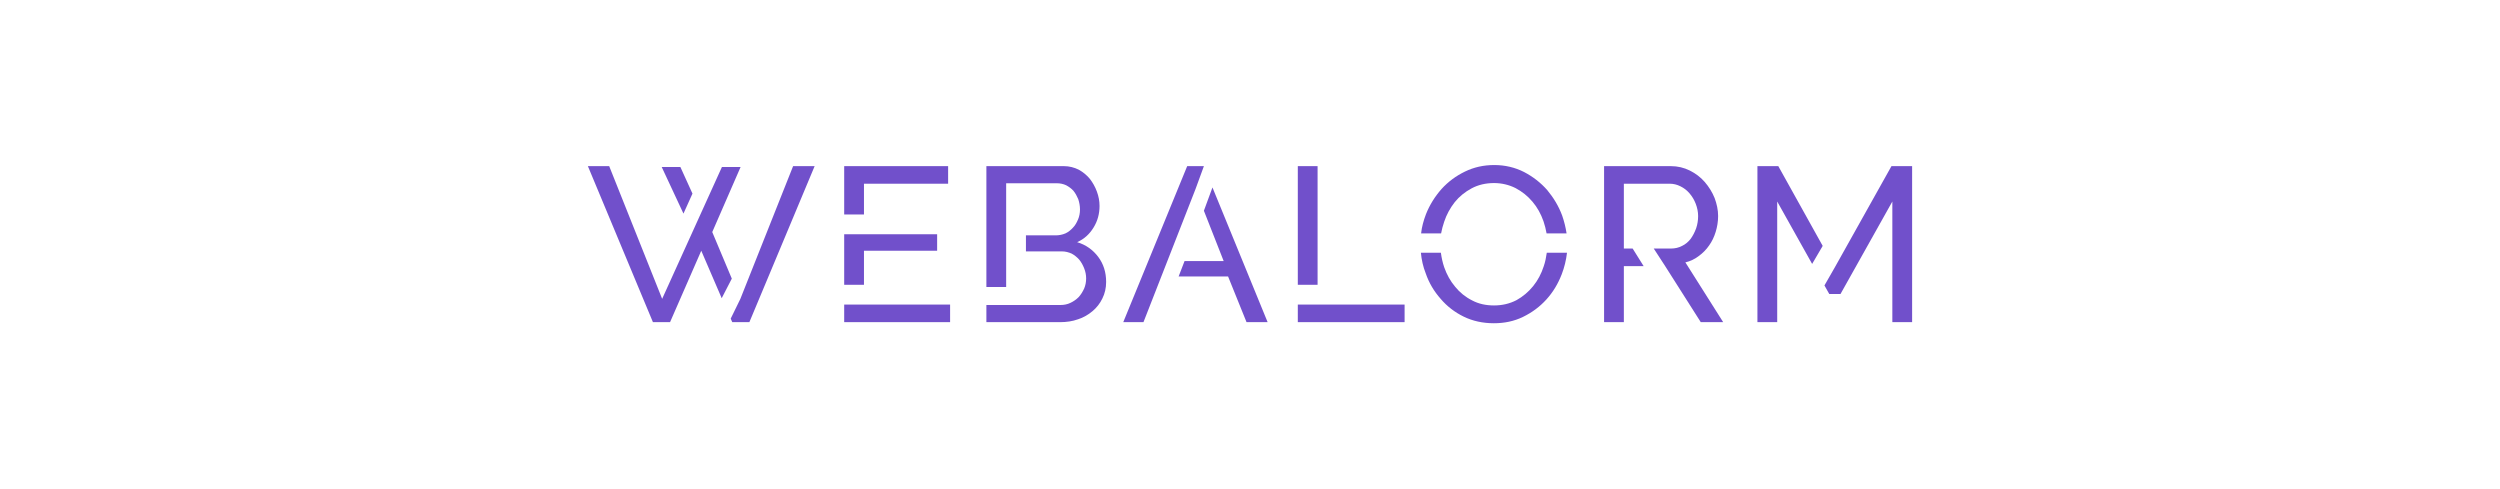
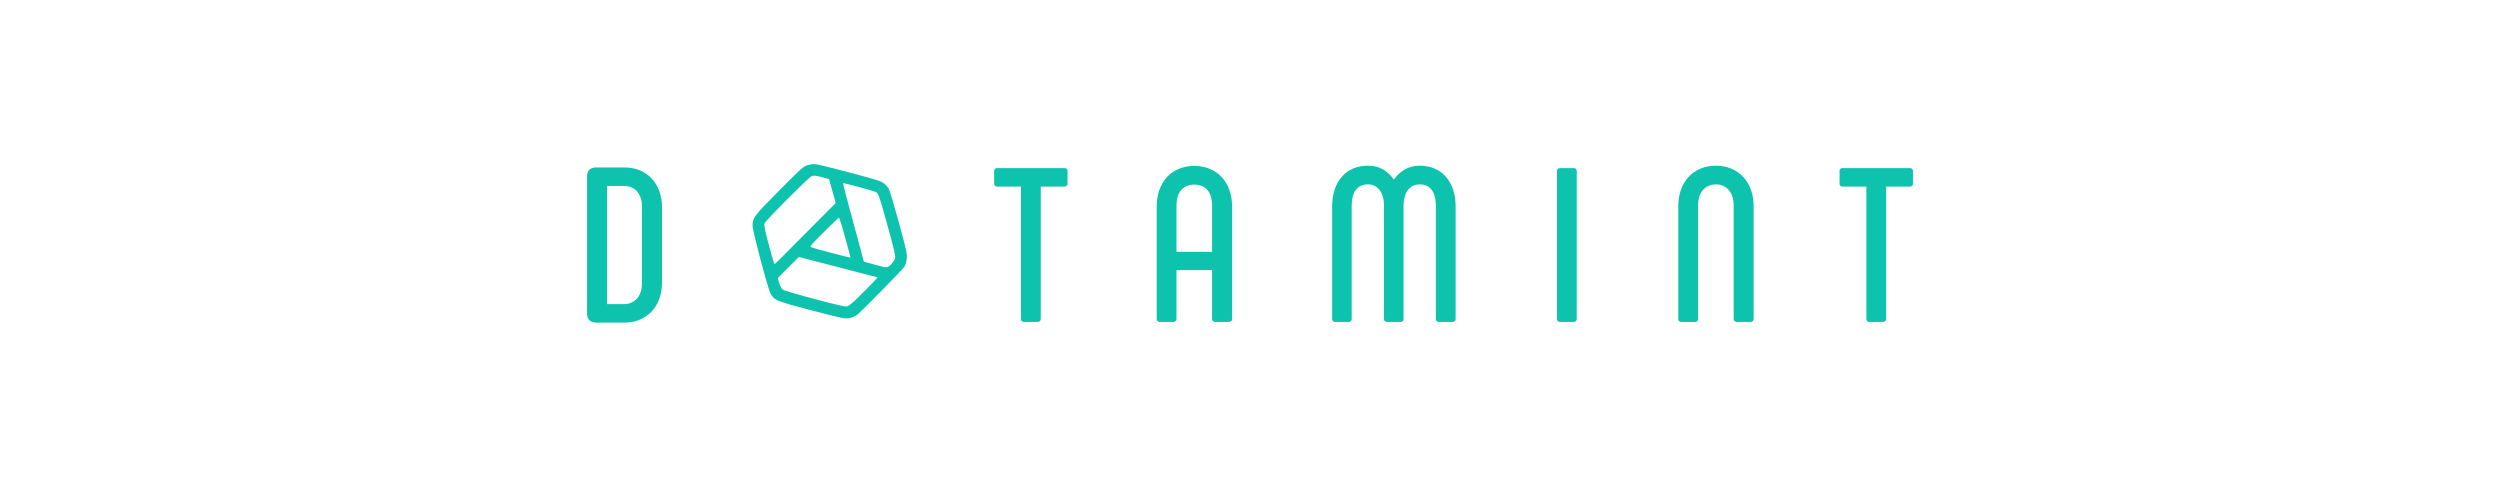
- <svg xmlns="http://www.w3.org/2000/svg" id="webalorm-logo-color-text" viewBox="0 284 1024 200" height="200px" width="1024px" version="1.1">
+ <svg xmlns="http://www.w3.org/2000/svg" xmlns:xlink="http://www.w3.org/1999/xlink" id="datamint-logo-color" viewBox="0 284 1024 200" height="200px" width="1024px" version="1.1">
  <style>
-     .font {
+     .text {
      font-style: normal;
-       font-weight: 500;
+       font-weight: 700;
      font-size: 72px;
      line-height: 1;
-       font-family: "Raleway Medium Alt1";
+       font-family: Phenomena;
      font-variant-ligatures: none;
      text-align: center;
      text-anchor: middle;
-       fill: rgb(113, 80, 203);
+       fill: #0ec3ad;
+     }
+     .logo {
+       display: inline;
+       font-style: normal;
+       font-weight: 700;
+       font-size: 72px;
+       line-height: 1;
+       font-family: Phenomena;
+       font-variant-ligatures: none;
+       text-align: center;
+       text-anchor: middle;
+       fill: #0ec3ad;
    }
  </style>
-   <defs id="defs-webalorm-text" />
-   <g id="logo-group">
-     <g style="font-style:normal;font-weight:500;font-size:72px;line-height:1;font-family:'Raleway Medium Alt1';font-variant-ligatures:none;text-align:center;text-anchor:middle" aria-label="WEBALORM">
-       <path class="font" d="m 337.108,77.88 -3.96,-8.712 h -6.12 l 7.128,15.264 z m 32.976,-9 -17.28,43.488 -3.168,6.48 0.504,1.152 h 5.616 l 21.384,-51.12 z m -26.496,21.6 9.288,-21.312 h -6.12 l -19.584,43.2 -17.352,-43.488 h -6.984 l 21.312,51.12 h 5.616 l 10.224,-23.4 6.696,15.552 3.312,-6.408 z" transform="translate(0 284.47) translate(240.7965 67.58) scale(1.25) translate(-302.8355 -68.88)" />
-       <path class="font" d="m 390.303,74.64 h 27.576 v -5.76 h -34.056 v 15.84 h 6.48 z m -6.48,39.6 V 120 h 34.704 v -5.76 z m 6.48,-17.64 h 23.976 v -5.4 h -30.456 v 16.56 h 6.48 z" transform="translate(0 284.47) translate(345.781 67.58) scale(1.25) translate(-383.8231 -68.88)" />
-       <path class="font" d="m 464.065,98.616 c -1.728,-2.304 -4.032,-3.96 -6.912,-4.824 2.304,-1.008 4.104,-2.664 5.4,-4.824 1.296,-2.088 1.944,-4.464 1.944,-7.056 0,-1.584 -0.288,-3.096 -0.864,-4.68 -0.576,-1.584 -1.368,-2.952 -2.304,-4.176 -1.008,-1.224 -2.232,-2.232 -3.672,-3.024 -1.44,-0.72 -3.096,-1.152 -4.824,-1.152 h -25.416 v 39.6 h 6.48 V 74.496 h 16.704 c 1.008,0 2.016,0.216 2.952,0.648 0.936,0.504 1.728,1.08 2.376,1.8 0.648,0.792 1.152,1.728 1.584,2.736 0.36,1.08 0.576,2.232 0.576,3.384 0,1.224 -0.216,2.304 -0.648,3.312 -0.432,1.008 -0.936,1.944 -1.656,2.664 -0.72,0.792 -1.512,1.44 -2.448,1.872 -1.008,0.432 -2.088,0.648 -3.168,0.648 h -9.792 v 5.256 h 11.808 c 1.152,0 2.16,0.288 3.168,0.72 0.936,0.504 1.728,1.152 2.448,1.944 0.72,0.864 1.224,1.8 1.656,2.88 0.432,1.08 0.648,2.16 0.648,3.312 0,1.152 -0.216,2.304 -0.648,3.312 -0.504,1.08 -1.08,2.016 -1.8,2.808 -0.792,0.792 -1.728,1.44 -2.664,1.872 -1.008,0.504 -2.16,0.72 -3.312,0.72 H 427.417 V 120 h 24.264 c 2.016,0 3.96,-0.288 5.76,-0.936 1.8,-0.576 3.384,-1.512 4.752,-2.664 1.368,-1.152 2.448,-2.52 3.24,-4.176 0.792,-1.584 1.224,-3.384 1.224,-5.4 0,-3.168 -0.864,-5.904 -2.592,-8.208 z" transform="translate(0 284.47) translate(404.0232 67.58) scale(1.25) translate(-427.4169 -68.88)" />
-       <path class="font" d="m 498.499,75.864 -2.808,7.632 6.48,16.488 h -12.816 l -1.944,5.04 h 16.2 l 6.048,14.976 h 6.912 z m -2.808,-6.984 h -5.472 l -20.952,51.12 h 6.624 l 17.064,-43.632 z" transform="translate(0 284.47) translate(460.0857 67.58) scale(1.25) translate(-469.2669 -68.88)" />
-       <path class="font" d="M 523.464,114.24 V 120 h 34.992 v -5.76 z m 6.48,-45.36 h -6.48 v 38.88 h 6.48 z" transform="translate(0 284.47) translate(531.5818 67.58) scale(1.25) translate(-523.4638 -68.88)" />
-       <path class="font" d="m 602.052,97.248 c -0.216,1.512 -0.504,3.024 -1.008,4.464 -0.792,2.448 -1.944,4.608 -3.456,6.48 -1.512,1.872 -3.384,3.456 -5.472,4.608 -2.232,1.152 -4.68,1.728 -7.344,1.728 -2.664,0 -5.04,-0.504 -7.2,-1.656 -2.16,-1.08 -4.032,-2.592 -5.544,-4.464 -1.584,-1.872 -2.736,-3.96 -3.6,-6.408 -0.504,-1.512 -0.864,-3.096 -1.08,-4.752 h -6.552 c 0.216,2.304 0.72,4.608 1.584,6.768 1.08,3.168 2.736,5.904 4.896,8.352 2.088,2.448 4.608,4.392 7.56,5.832 2.952,1.44 6.264,2.16 9.864,2.16 3.456,0 6.624,-0.648 9.576,-2.088 2.952,-1.44 5.472,-3.312 7.632,-5.688 2.16,-2.376 3.816,-5.112 5.04,-8.28 0.864,-2.232 1.44,-4.608 1.728,-7.056 z m -33.624,-10.152 c 0.792,-2.376 1.944,-4.464 3.456,-6.408 1.512,-1.872 3.384,-3.384 5.544,-4.536 2.16,-1.152 4.608,-1.728 7.344,-1.728 2.52,0 4.896,0.576 7.056,1.656 2.16,1.152 3.96,2.592 5.544,4.464 1.584,1.872 2.736,3.96 3.6,6.408 0.432,1.296 0.792,2.664 1.008,3.96 h 6.552 c -0.288,-1.944 -0.792,-3.96 -1.44,-5.832 -1.152,-3.096 -2.808,-5.832 -4.896,-8.352 -2.16,-2.448 -4.68,-4.392 -7.56,-5.904 -2.952,-1.512 -6.264,-2.304 -9.792,-2.304 -3.528,0 -6.696,0.72 -9.648,2.16 -2.952,1.44 -5.472,3.312 -7.632,5.688 -2.16,2.448 -3.888,5.184 -5.112,8.28 -0.792,2.088 -1.368,4.176 -1.584,6.264 h 6.552 c 0.216,-1.224 0.576,-2.52 1.008,-3.816 z" transform="translate(0 284.47) translate(581.9968 67.13) scale(1.25) translate(-560.7957 -68.52)" />
-       <path class="font" d="m 644.463,100.416 c 1.584,-0.36 3.096,-1.08 4.392,-2.088 1.296,-0.936 2.448,-2.088 3.384,-3.456 0.936,-1.296 1.656,-2.808 2.16,-4.464 0.504,-1.656 0.792,-3.384 0.792,-5.184 0,-2.016 -0.432,-3.96 -1.152,-5.904 -0.792,-1.944 -1.872,-3.672 -3.24,-5.256 -1.368,-1.584 -3.024,-2.808 -4.896,-3.744 -1.872,-0.936 -3.96,-1.44 -6.192,-1.44 H 617.823 V 120 h 6.48 v -18.36 h 6.48 l -3.6,-5.76 h -2.88 V 74.64 h 15.048 c 1.224,0 2.376,0.288 3.528,0.864 1.152,0.576 2.088,1.296 2.952,2.304 0.864,1.008 1.512,2.088 2.016,3.384 0.504,1.296 0.792,2.664 0.792,4.032 0,1.44 -0.216,2.736 -0.648,4.032 -0.504,1.368 -1.08,2.448 -1.8,3.456 -0.792,1.008 -1.728,1.8 -2.808,2.304 -1.08,0.576 -2.304,0.864 -3.6,0.864 h -5.688 l 3.744,5.76 11.664,18.36 h 7.344 z" transform="translate(0 284.47) translate(657.031 67.58) scale(1.25) translate(-617.8231 -68.88)" />
-       <path class="font" d="M 665.073,68.88 V 120 h 6.48 V 80.472 l 11.448,20.448 3.456,-5.904 -14.544,-26.136 z m 43.92,0 -18.576,33.192 -3.384,5.904 1.584,2.808 h 3.672 L 709.281,80.472 V 120 h 6.48 V 68.88 Z" transform="translate(0 284.47) translate(719.8435 67.58) scale(1.25) translate(-665.0731 -68.88)" />
+   <defs>
+     <path id="logo-datamint" style="fill:#0EC3AD;" d="M38.1,281.1c1.5-2.1,2.5-5.3,3-9.7c0.6-6,0-9-9.2-42.6c-5.5-19.9-10.8-37.7-11.8-39.4c-1-1.8-3.7-4.7-5.9-6.4  c-3.5-2.6-8.2-4.1-39.5-12.4c-19.5-5.2-37.5-9.6-40-9.9c-2.6-0.3-6.7,0.2-9.8,1.2c-4.9,1.6-7.5,3.9-33.1,29.7  c-29.6,29.9-30.9,31.6-31.1,41.1c-0.2,5.4,17.3,71.6,20.8,78.8c3.9,8.2,6.3,9.2,45.4,19.6c19.4,5.1,37.6,9.6,40.4,9.9  c6.1,0.7,12.3-1.1,16.6-4.6C-10.4,331.5,35.9,284.4,38.1,281.1z M5.3,193.5c3,2.1,3.9,4.8,13.4,39.2c7.2,25.9,9.5,35.4,8.9,37.8  c-0.4,1.8-2.5,4.9-4.6,7.2c-4.4,4.7-3.9,4.8-20.4,0.3L-9,274.8l-12.4-45.8c-6.9-25.1-12.2-45.8-12-46.1  C-32.6,182.5,3.5,192.1,5.3,193.5z M-71.2,257.8c-1.3-0.8,1.7-4.2,15.3-17.6c9.2-9.1,17.2-16.8,17.6-17c0.5-0.1,3.9,10.2,7.3,23.2  c3.6,12.9,6.4,23.6,6.3,23.6C-25.1,270.5-69.7,258.7-71.2,257.8z M-120.3,255c-4.9-18.4-5.8-22.9-4.8-25.2  c1.6-3.8,51.5-53.8,55-55.1c2.4-0.9,4.3-0.8,11.6,1.1l8.7,2.3l3.9,14l3.9,14.1l-25.5,25.6c-40.6,41-45.5,45.9-46.2,45.8  C-114,277.6-117,267.4-120.3,255z M-66.6,318.5c-23.5-6.2-36.2-10-37.6-11.2c-1.2-1.1-3-4.4-3.9-7.5l-1.7-5.8l12.4-12.4l12.3-12.3  l45.9,11.9c25.3,6.5,46,12,46.2,12c0.2,0.1-3.2,3.6-7.4,8.1c-4.4,4.3-11.7,11.7-16.3,16.3c-4.7,4.7-9.8,8.9-11.4,9.4  C-30.6,327.8-36.8,326.4-66.6,318.5z" />
+   </defs>
+   <g>
+     <use xlink:href="#logo-datamint" href="#logo-datamint" src="#logo-datamint" x="0" y="0" width="9.565" height="4.565" transform="translate(357 295) scale(0.35)" />
+     <g style="font-style:normal;font-weight:700;font-size:72px;line-height:1;font-family:Phenomena;font-variant-ligatures:none;text-align:center;text-anchor:middle" aria-label="DATAMINT">
+       <path class="text" d="m 398.897,0.216 h 9.288 c 7.488,0 12.312,-5.472 12.312,-13.032 v -24.768 c 0,-7.56 -4.752,-13.032 -12.312,-13.032 h -9.288 c -1.872,0 -2.952,1.008 -2.952,2.88 v 45.072 c 0,1.872 1.08,2.88 2.952,2.88 z m 3.6,-6.048 v -38.736 h 5.472 c 3.816,0 5.976,2.736 5.976,6.84 v 25.056 c 0,4.104 -2.232,6.84 -5.976,6.84 z" transform="translate(0 314.668) translate(240.4609 37.922) scale(1.25) translate(-395.945 50.616)" />
+       <path class="text" d="m 478.46,-50.4 h -22.104 c -0.576,0 -0.936,0.36 -0.936,0.936 v 4.104 c 0,0.648 0.36,1.008 0.936,1.008 h 7.848 v 43.344 c 0,0.648 0.36,1.008 0.936,1.008 h 4.536 c 0.648,0 1.008,-0.36 1.008,-1.008 v -43.344 h 7.776 c 0.648,0 1.008,-0.36 1.008,-1.008 v -4.104 c 0,-0.576 -0.36,-0.936 -1.008,-0.936 z" transform="translate(0 314.668) translate(407.2096 38.192) scale(1.25) translate(-455.4204 50.4)" />
+       <path class="text" d="m 484.621,0 h 4.608 c 0.576,0 0.936,-0.36 0.936,-1.008 v -15.984 h 11.664 v 15.984 c 0,0.648 0.432,1.008 1.008,1.008 h 4.536 c 0.648,0 1.008,-0.36 1.008,-1.008 v -36.864 c 0,-7.92 -4.968,-13.248 -12.384,-13.248 -7.416,0 -12.312,5.328 -12.312,13.248 v 36.864 c 0,0.648 0.36,1.008 0.936,1.008 z m 5.544,-22.968 V -38.16 c 0,-4.32 2.16,-6.84 5.832,-6.84 3.744,0 5.832,2.52 5.832,6.84 v 15.192 z" transform="translate(0 314.668) translate(473.7902 37.292) scale(1.25) translate(-483.6849 51.12)" />
+       <path class="text" d="m 544.897,-51.192 c -3.96,0 -6.552,1.872 -8.496,4.536 -1.944,-2.664 -4.464,-4.536 -8.496,-4.536 -7.272,0 -11.736,5.256 -11.736,13.392 v 36.792 c 0,0.648 0.36,1.008 0.936,1.008 h 4.536 c 0.576,0 0.936,-0.36 0.936,-1.008 v -37.08 c 0,-4.464 1.8,-6.984 5.328,-6.984 3.096,0 5.256,2.52 5.256,6.984 v 37.08 c 0,0.648 0.36,1.008 0.936,1.008 h 4.536 c 0.576,0 0.936,-0.36 0.936,-1.008 v -37.08 c 0,-4.464 2.088,-6.984 5.328,-6.984 3.384,0 5.256,2.52 5.256,6.984 v 37.08 c 0,0.648 0.36,1.008 0.936,1.008 h 4.536 c 0.648,0 1.008,-0.36 1.008,-1.008 V -37.8 c 0,-8.136 -4.536,-13.392 -11.736,-13.392 z" transform="translate(0 314.668) translate(545.6457 37.202) scale(1.25) translate(-516.1693 51.192)" />
+       <path class="text" d="m 564.836,-49.464 v 48.456 c 0,0.648 0.36,1.008 1.008,1.008 h 4.536 c 0.576,0 0.936,-0.36 0.936,-1.008 v -48.456 c 0,-0.576 -0.36,-0.936 -0.936,-0.936 h -4.536 c -0.648,0 -1.008,0.36 -1.008,0.936 z" transform="translate(0 314.668) translate(637.7286 38.192) scale(1.25) translate(-564.8356 50.4)" />
+       <path class="text" d="m 580.527,0 h 4.608 c 0.576,0 0.936,-0.36 0.936,-1.008 v -37.224 c 0,-4.104 2.232,-6.84 5.832,-6.84 3.6,0 5.832,2.736 5.832,6.84 v 37.224 c 0,0.648 0.432,1.008 1.008,1.008 h 4.536 c 0.648,0 1.008,-0.36 1.008,-1.008 v -36.936 c 0,-7.776 -4.896,-13.248 -12.384,-13.248 -7.488,0 -12.312,5.472 -12.312,13.248 v 36.936 c 0,0.648 0.36,1.008 0.936,1.008 z" transform="translate(0 314.668) translate(687.423 37.202) scale(1.25) translate(-579.5911 51.192)" />
+       <path class="text" d="m 630.476,-50.4 h -22.104 c -0.576,0 -0.936,0.36 -0.936,0.936 v 4.104 c 0,0.648 0.36,1.008 0.936,1.008 h 7.848 v 43.344 c 0,0.648 0.36,1.008 0.936,1.008 h 4.536 c 0.648,0 1.008,-0.36 1.008,-1.008 v -43.344 h 7.776 c 0.648,0 1.008,-0.36 1.008,-1.008 v -4.104 c 0,-0.576 -0.36,-0.936 -1.008,-0.936 z" transform="translate(0 314.668) translate(753.4791 38.192) scale(1.25) translate(-607.436 50.4)" />
    </g>
-     <g id="tagline" style="font-style:oblique;font-weight:600;font-size:32px;line-height:1;font-family:Raleway;font-variant-ligatures:none;text-align:center;text-anchor:middle" />
+     <g style="font-style:normal;font-weight:300;font-size:32px;line-height:1;font-family:'Fira Sans Condensed';font-variant-ligatures:none;text-align:center;text-anchor:middle" />
  </g>
</svg>
